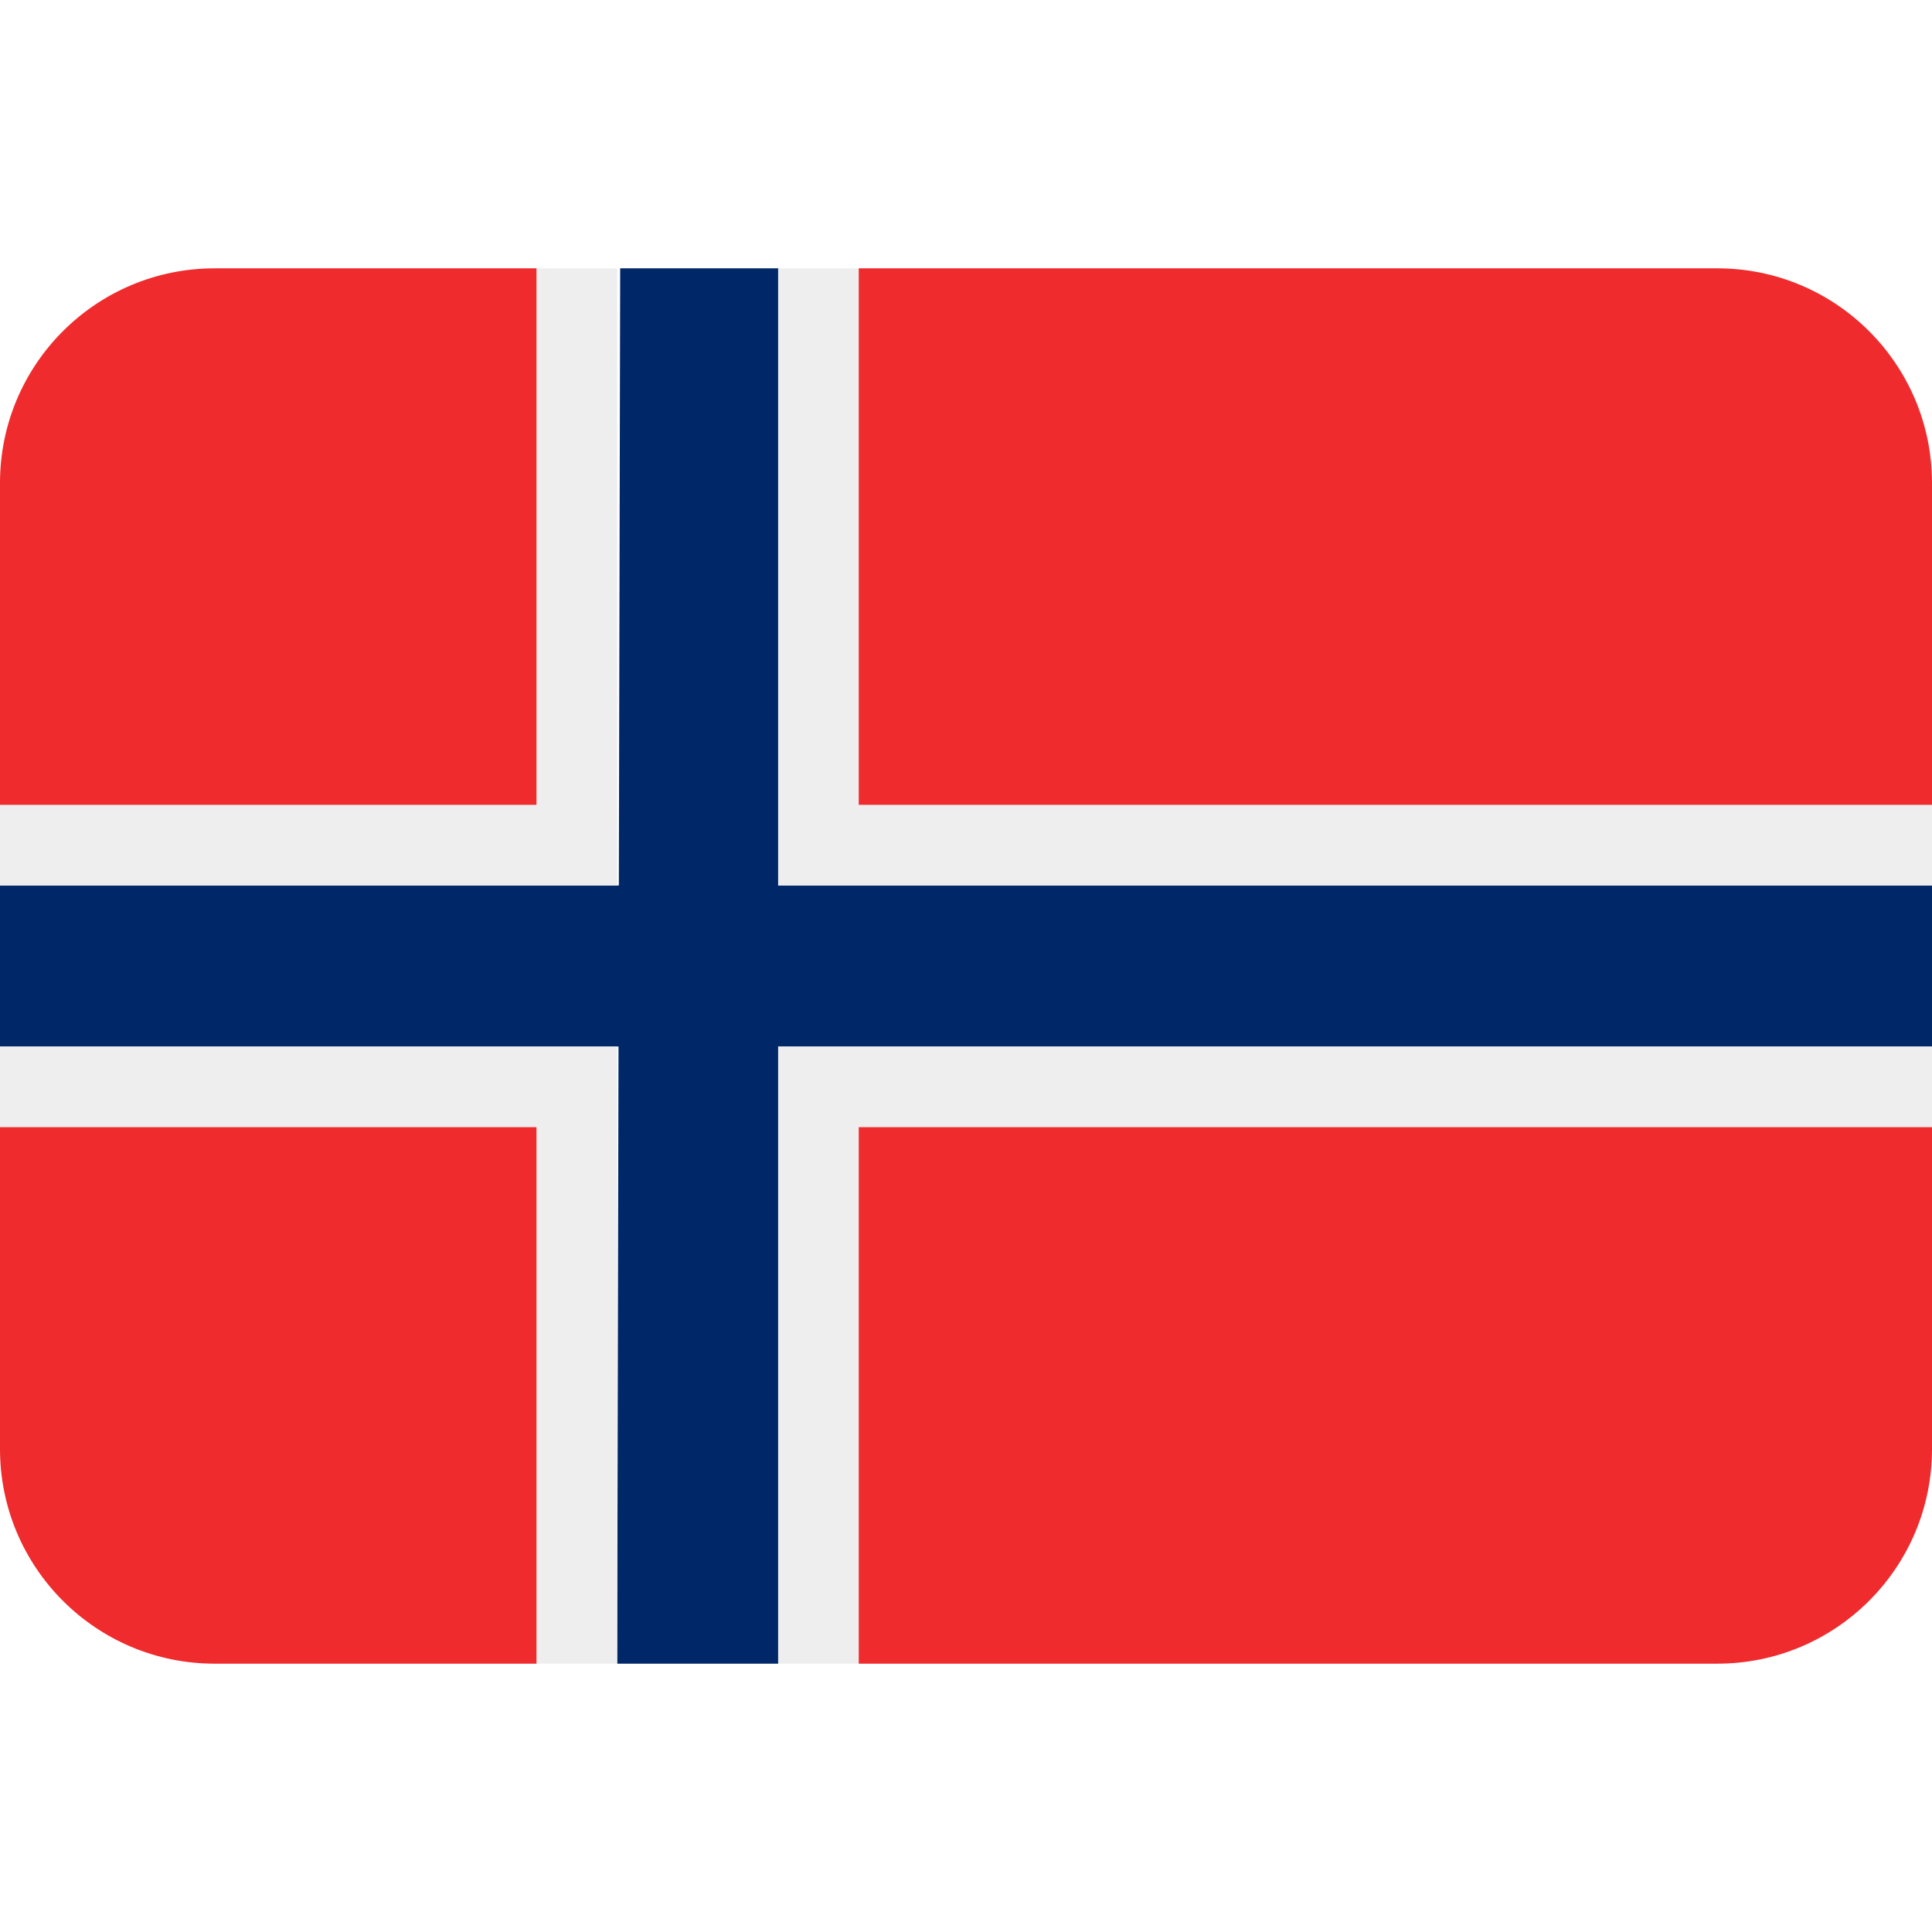
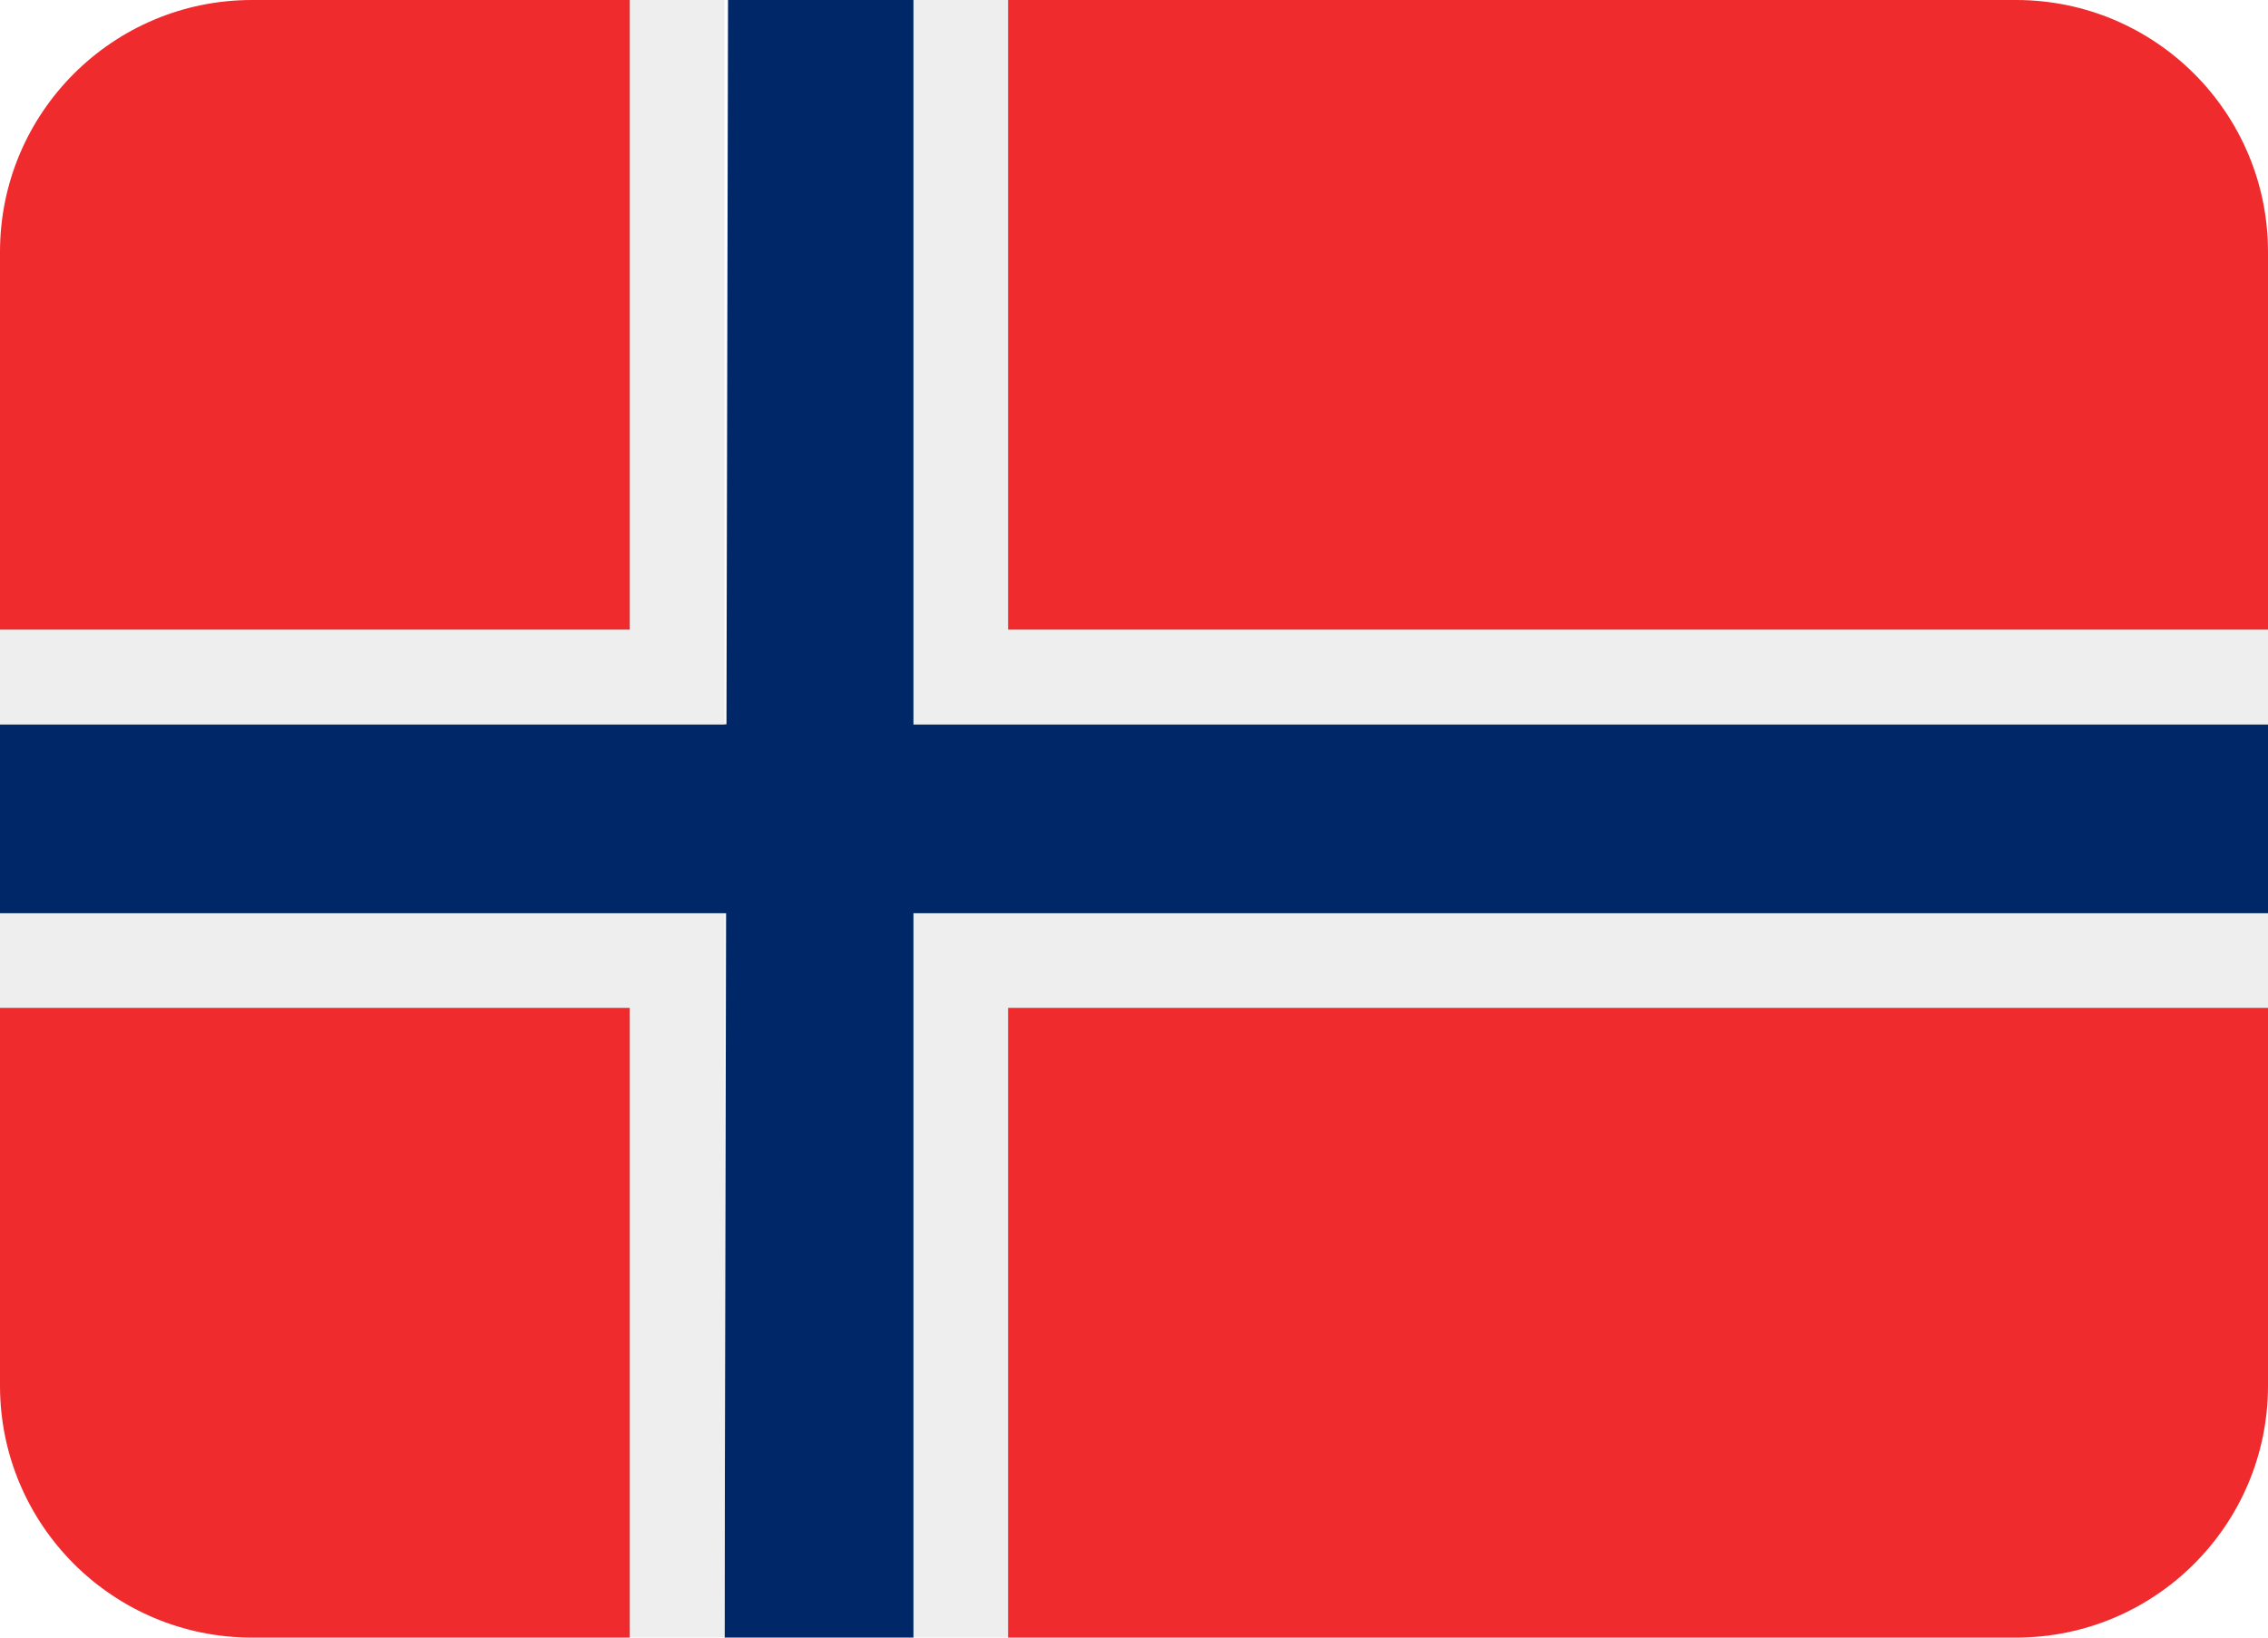
- <svg xmlns="http://www.w3.org/2000/svg" width="800px" height="800px" viewBox="0 0 36 36" aria-hidden="true" role="img" class="iconify iconify--twemoji" preserveAspectRatio="xMidYMid meet">
+ <svg xmlns="http://www.w3.org/2000/svg" viewBox="0 5 36 26" aria-hidden="true" role="img" class="iconify iconify--twemoji" preserveAspectRatio="xMidYMid meet">
  <path fill="#EF2B2D" d="M10 5H4a4 4 0 0 0-4 4v6h10V5zm22 0H16v10h20V9a4 4 0 0 0-4-4zM10 31H4a4 4 0 0 1-4-4v-6h10v10zm22 0H16V21h20v6a4 4 0 0 1-4 4z" />
  <path fill="#002868" d="M14.5 5h-2.944l-.025 11.5H0v3h11.525L11.5 31h3V19.5H36v-3H14.5z" />
  <path fill="#EEE" d="M14.5 31H16V21h20v-1.5H14.5zM16 5h-1.5v11.5H36V15H16zm-4.5 0H10v10H0v1.5h11.5zM0 19.5V21h10v10h1.5V19.5z" />
</svg>
